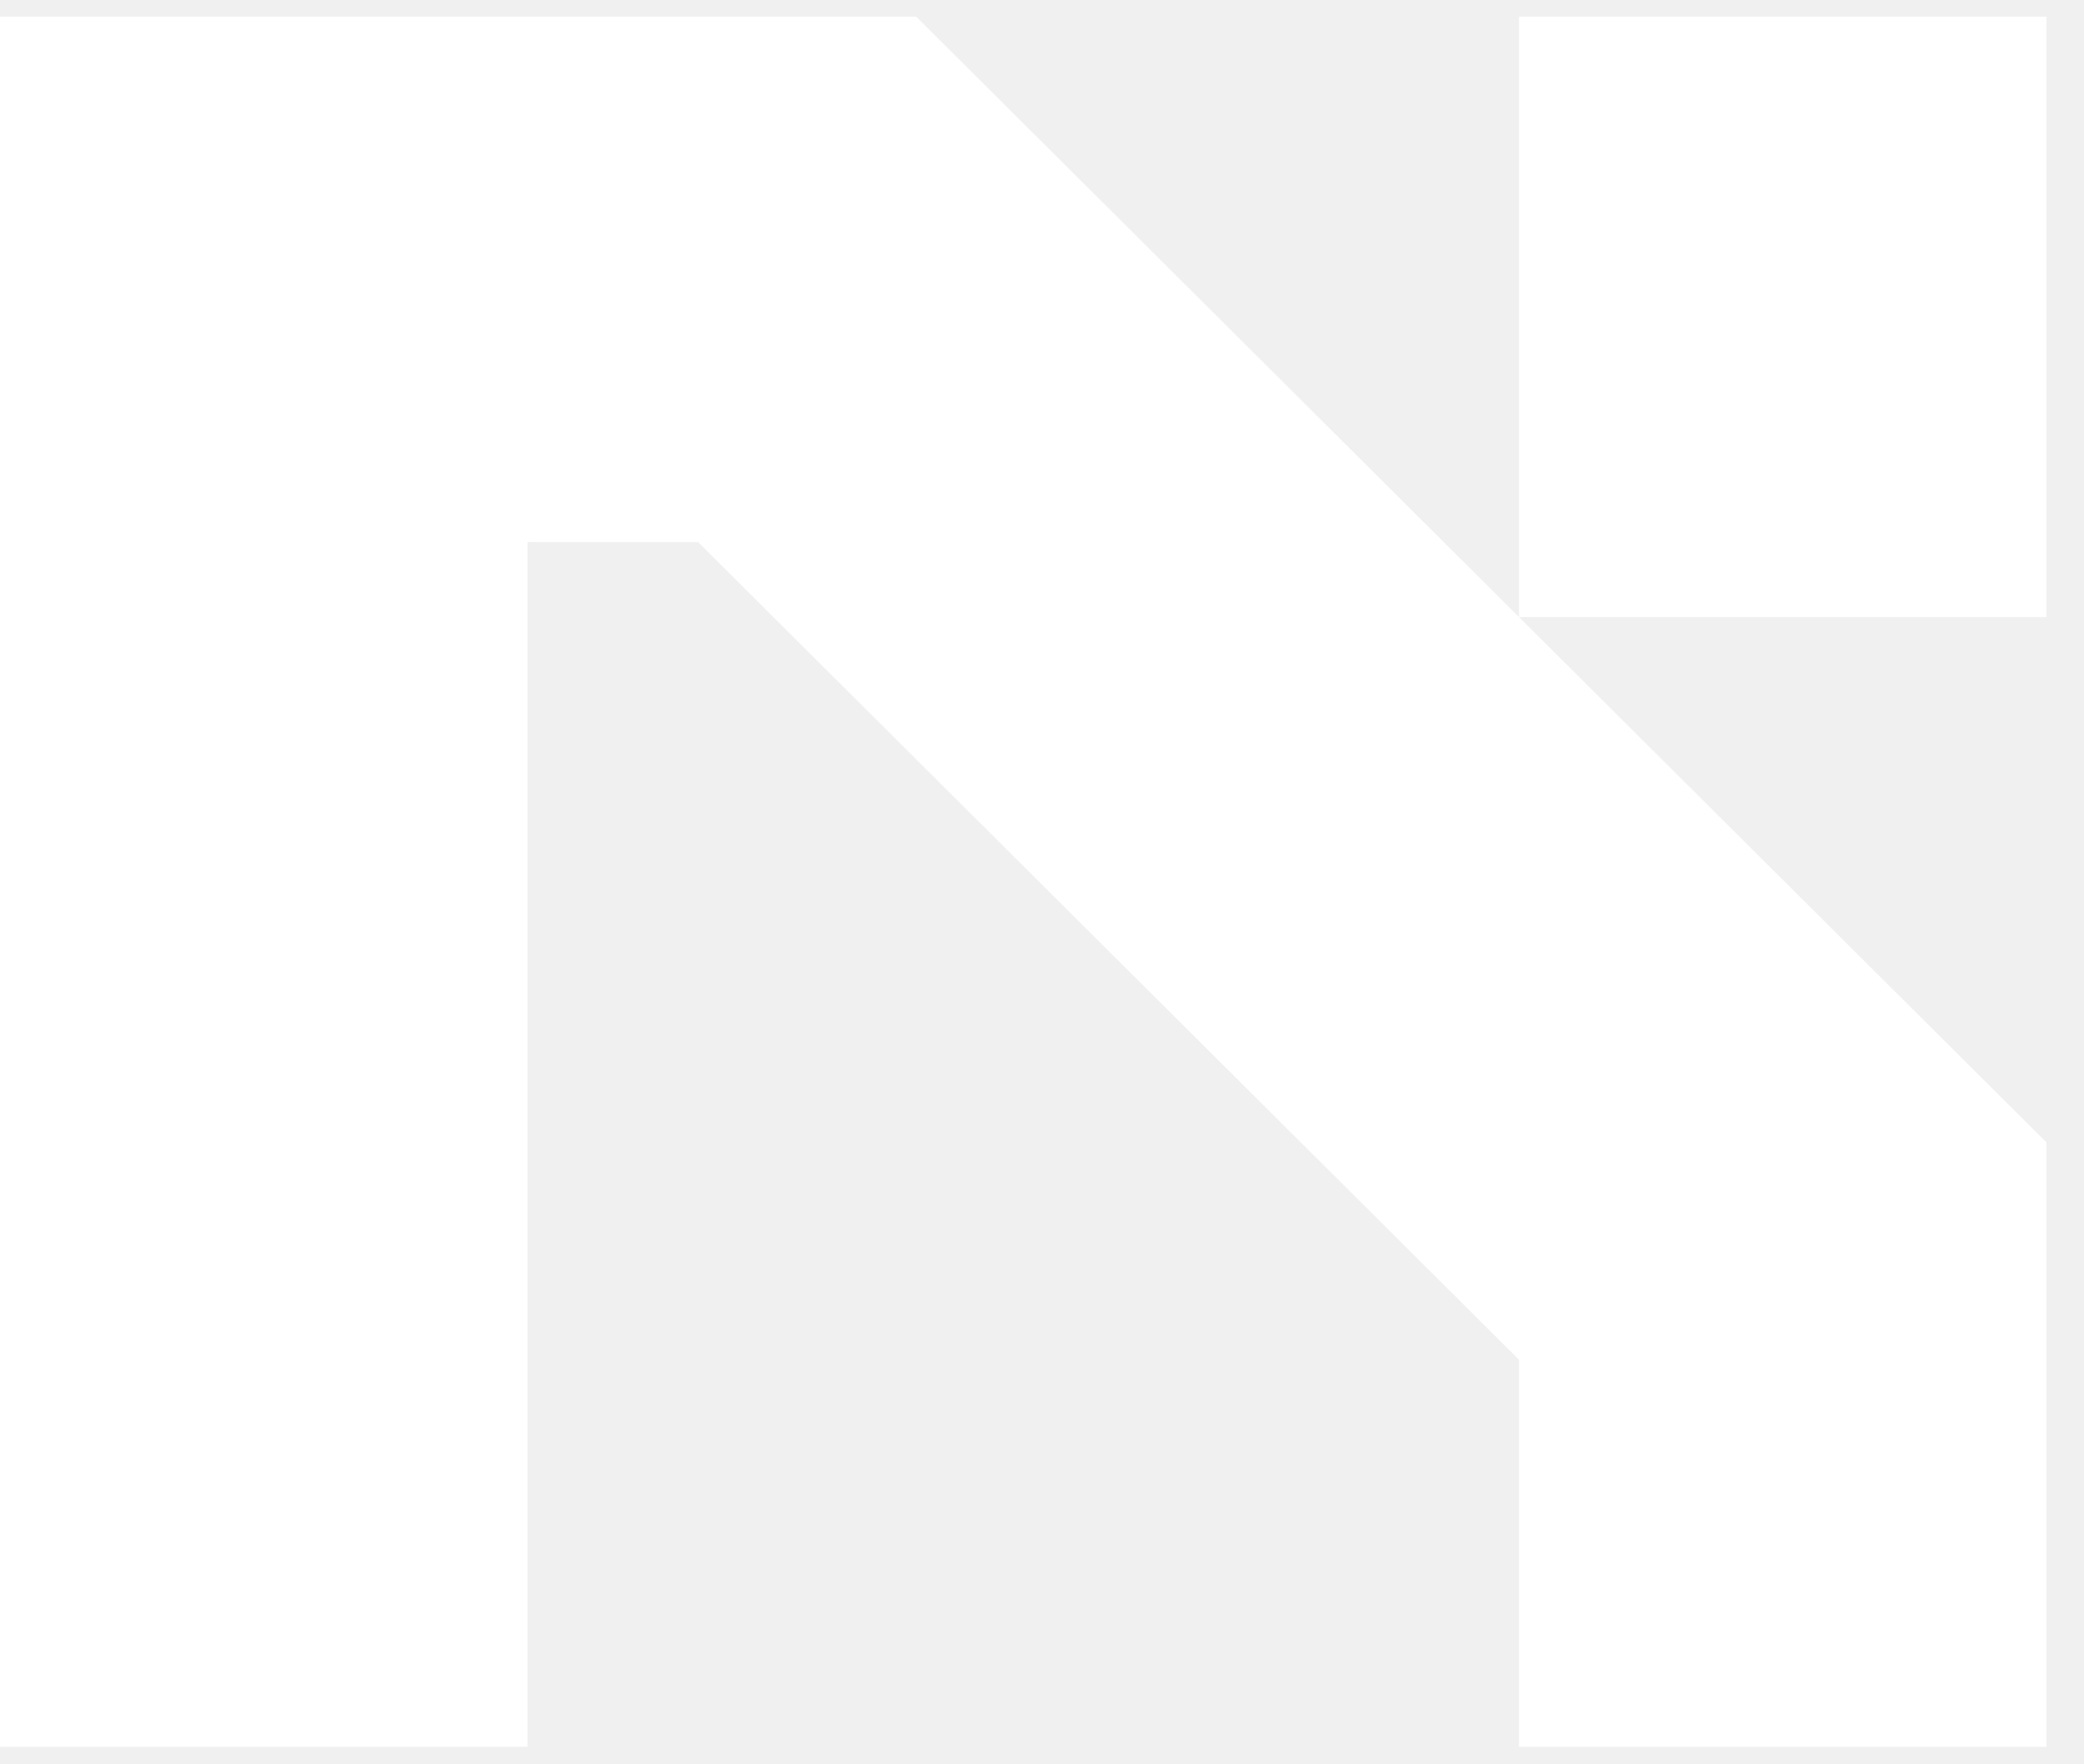
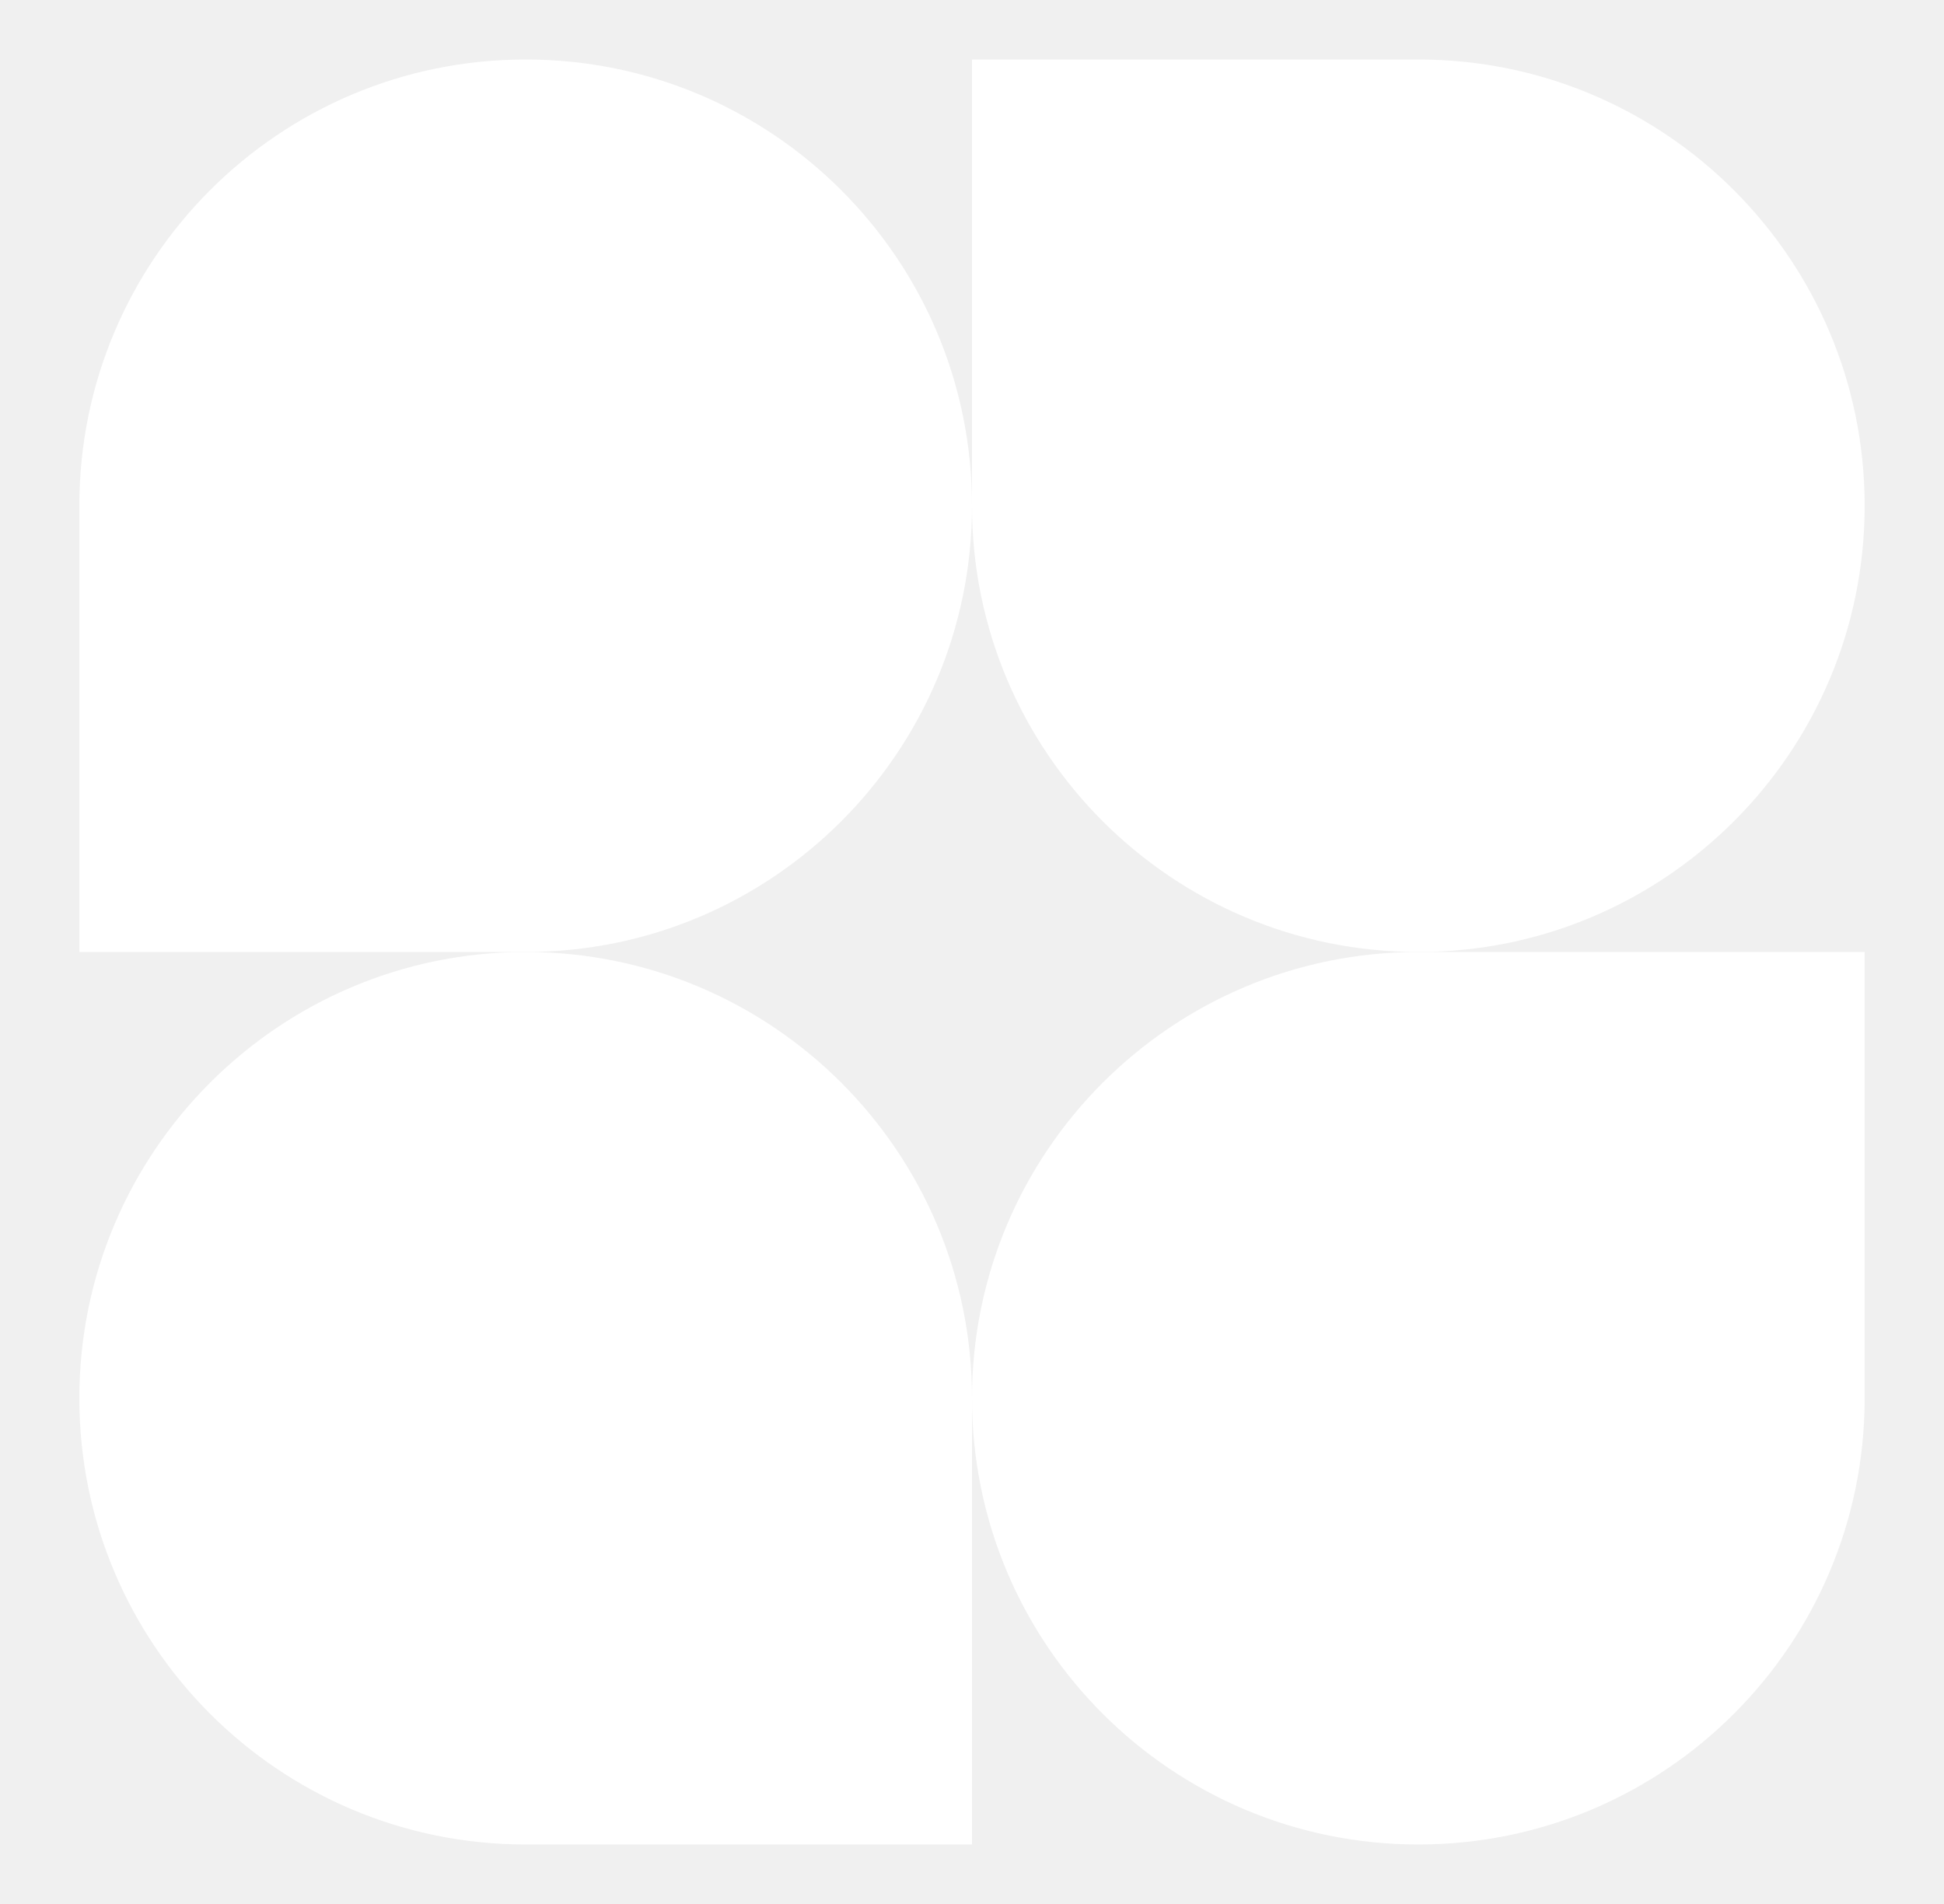
- <svg xmlns="http://www.w3.org/2000/svg" id="logo-72" width="52" height="44" viewBox="0 0 53 44" fill="none">
-   <path d="M23.3 0L52.046 28.63V44H38.631V34.155L17.752 13.361L13.415 13.361L13.415 44H0L0 0L23.3 0ZM38.631 15.269V0L52.046 0V15.269L38.631 15.269Z" class="ccustom" fill="#fff" />
+ <svg xmlns="http://www.w3.org/2000/svg" id="logo-15" width="49" height="48" viewBox="0 0 49 48" fill="none">
+   <path d="M24.5 12.75C24.5 18.963 19.463 24 13.25 24H2V12.75C2 6.537 7.037 1.5 13.25 1.5C19.463 1.5 24.5 6.537 24.5 12.75Z" class="ccustom" fill="#fff" />
+   <path d="M24.5 35.25C24.5 29.037 29.537 24 35.75 24H47V35.25C47 41.463 41.963 46.5 35.75 46.5C29.537 46.5 24.5 41.463 24.5 35.25Z" class="ccustom" fill="#fff" />
+   <path d="M2 35.25C2 41.463 7.037 46.5 13.25 46.5H24.5V35.25C24.5 29.037 19.463 24 13.25 24C7.037 24 2 29.037 2 35.25Z" class="ccustom" fill="#fff" />
+   <path d="M47 12.75C47 6.537 41.963 1.5 35.75 1.5H24.5V12.75C24.5 18.963 29.537 24 35.75 24C41.963 24 47 18.963 47 12.75Z" class="ccustom" fill="#fff" />
</svg>
